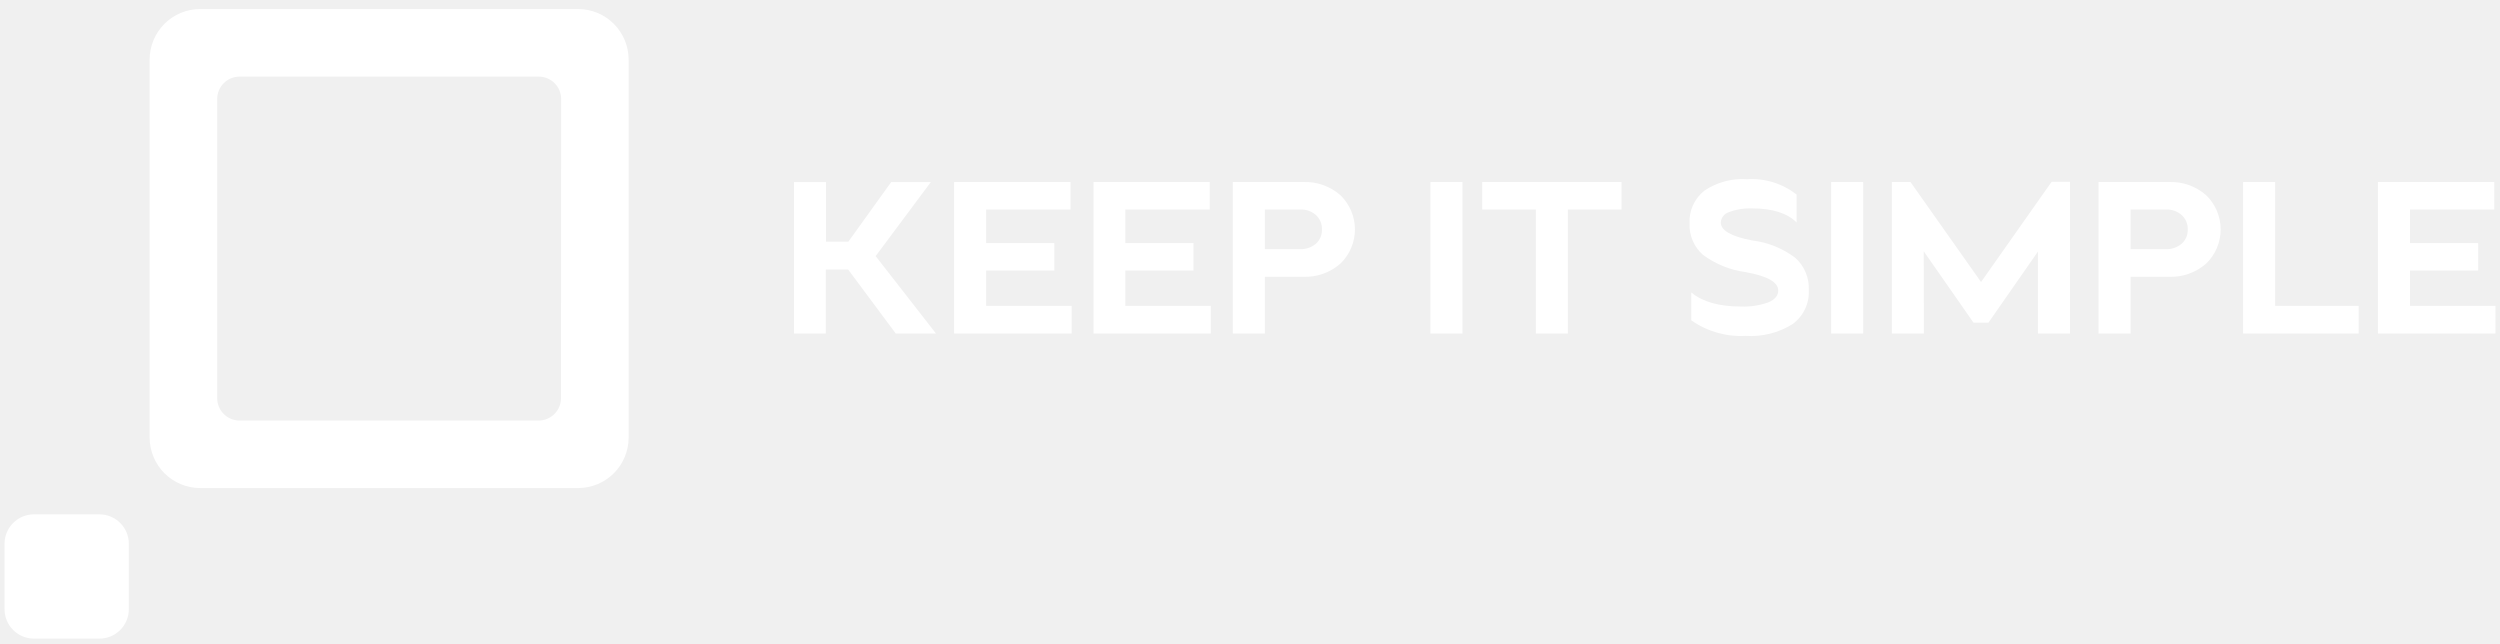
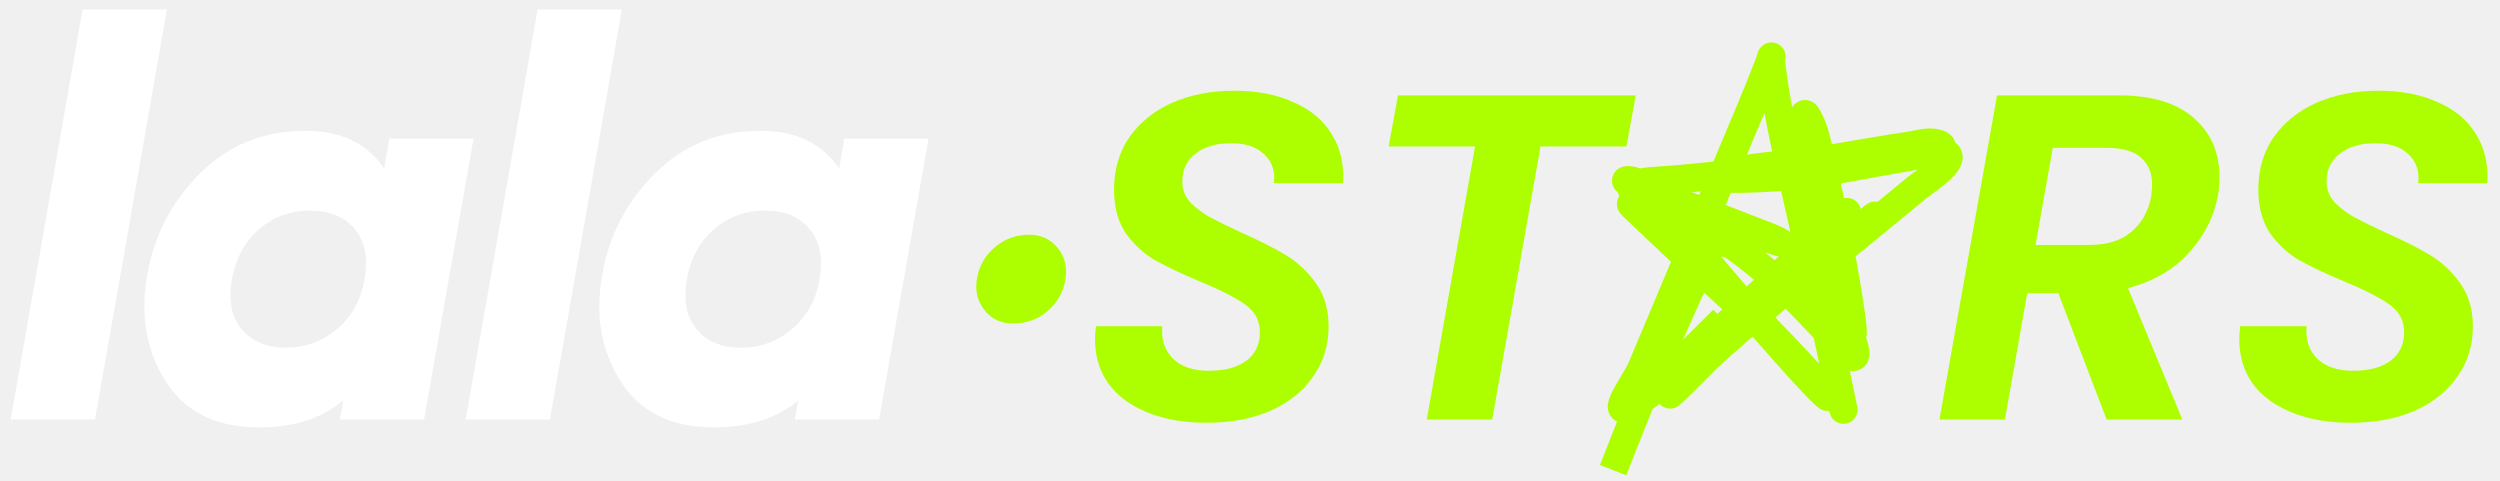
- <svg xmlns="http://www.w3.org/2000/svg" width="167" height="43" viewBox="0 0 167 43" fill="none">
-   <path d="M38.629 0.604H13.364C12.471 0.606 11.616 0.962 10.985 1.593C10.353 2.225 9.997 3.08 9.995 3.973V29.237C9.999 30.129 10.355 30.983 10.986 31.614C11.617 32.244 12.472 32.599 13.364 32.602H38.629C39.52 32.599 40.374 32.244 41.005 31.613C41.635 30.983 41.99 30.129 41.993 29.237V3.973C41.99 3.081 41.635 2.226 41.005 1.595C40.375 0.964 39.52 0.607 38.629 0.604ZM37.474 26.599C37.474 26.995 37.316 27.375 37.036 27.655C36.756 27.935 36.377 28.093 35.981 28.093H16.002C15.606 28.093 15.226 27.935 14.946 27.655C14.666 27.375 14.509 26.995 14.509 26.599V6.611C14.509 6.215 14.666 5.835 14.946 5.555C15.226 5.275 15.606 5.118 16.002 5.118H35.991C36.387 5.118 36.766 5.275 37.046 5.555C37.326 5.835 37.484 6.215 37.484 6.611L37.474 26.599Z" fill="white" />
-   <path d="M6.64 34.358H2.27C1.184 34.358 0.304 35.239 0.304 36.324V40.694C0.304 41.78 1.184 42.66 2.27 42.66H6.64C7.726 42.66 8.606 41.78 8.606 40.694V36.324C8.606 35.239 7.726 34.358 6.64 34.358Z" fill="white" />
-   <path d="M53.038 22.279V12.16H55.178V16.142H56.671L59.533 12.16H62.181L58.493 17.108L62.524 22.279H59.836L56.656 18.003H55.163V22.279H53.038Z" fill="white" />
-   <path d="M63.734 22.279V12.16H71.513V13.997H65.874V16.236H70.428V18.073H65.874V20.432H71.588V22.279H63.734Z" fill="white" />
-   <path d="M73.046 22.279V12.16H80.81V13.997H75.171V16.236H79.725V18.073H75.171V20.432H80.88V22.279H73.046Z" fill="white" />
-   <path d="M84.493 22.278H82.353V12.159H87.051C87.963 12.123 88.853 12.438 89.54 13.04C89.846 13.336 90.09 13.691 90.257 14.084C90.424 14.476 90.51 14.898 90.51 15.325C90.51 15.751 90.424 16.173 90.257 16.565C90.09 16.958 89.846 17.313 89.54 17.609C88.853 18.21 87.963 18.526 87.051 18.49H84.493V22.278ZM84.493 16.643H86.847C87.232 16.659 87.609 16.529 87.902 16.28C88.036 16.16 88.141 16.013 88.211 15.848C88.281 15.682 88.313 15.504 88.305 15.325C88.312 15.145 88.279 14.966 88.21 14.8C88.14 14.634 88.035 14.485 87.902 14.364C87.611 14.109 87.233 13.977 86.847 13.996H84.493V16.643Z" fill="white" />
-   <path d="M95.552 12.16H97.692V22.279H95.552V12.16Z" fill="white" />
-   <path d="M99.011 12.16H108.319V13.997H104.735V22.279H102.595V13.997H99.011V12.16Z" fill="white" />
-   <path d="M112.863 14.937C112.839 14.516 112.917 14.096 113.09 13.712C113.264 13.328 113.527 12.992 113.859 12.732C114.697 12.17 115.698 11.902 116.706 11.97C117.898 11.894 119.077 12.261 120.015 13.001V14.862C119.388 14.235 118.393 13.921 117.029 13.921C116.506 13.899 115.985 13.984 115.496 14.17C115.345 14.215 115.211 14.306 115.113 14.43C115.015 14.553 114.957 14.704 114.949 14.862C114.949 15.396 115.647 15.796 117.044 16.062C118.089 16.186 119.082 16.587 119.921 17.221C120.223 17.49 120.461 17.823 120.618 18.196C120.775 18.569 120.846 18.972 120.827 19.376C120.85 19.816 120.763 20.254 120.573 20.652C120.384 21.049 120.098 21.392 119.742 21.651C118.805 22.235 117.708 22.511 116.606 22.437C115.314 22.508 114.036 22.142 112.978 21.397V19.536C113.729 20.163 114.834 20.476 116.302 20.476C116.922 20.5 117.54 20.405 118.124 20.198C118.567 20.009 118.786 19.745 118.786 19.406C118.786 18.849 118.059 18.439 116.606 18.177C115.579 18.04 114.603 17.646 113.769 17.032C113.47 16.773 113.234 16.451 113.077 16.088C112.92 15.725 112.847 15.332 112.863 14.937Z" fill="white" />
-   <path d="M122.32 12.16H124.46V22.279H122.32V12.16Z" fill="white" />
-   <path d="M128.516 22.278H126.376V12.159H127.62L132.334 18.839L137.047 12.145H138.276V22.278H136.136V16.803L132.826 21.556H131.831L128.506 16.788L128.516 22.278Z" fill="white" />
-   <path d="M142.323 22.278H140.183V12.159H144.882C145.793 12.123 146.684 12.438 147.37 13.04C147.677 13.336 147.921 13.691 148.088 14.084C148.254 14.476 148.34 14.898 148.34 15.325C148.34 15.751 148.254 16.173 148.088 16.565C147.921 16.958 147.677 17.313 147.37 17.609C146.684 18.21 145.793 18.526 144.882 18.49H142.323V22.278ZM142.323 16.643H144.677C145.062 16.66 145.439 16.53 145.733 16.28C145.868 16.161 145.974 16.014 146.045 15.849C146.116 15.683 146.148 15.504 146.141 15.325C146.147 15.144 146.114 14.965 146.044 14.799C145.973 14.633 145.867 14.484 145.733 14.364C145.442 14.109 145.064 13.977 144.677 13.996H142.323V16.643Z" fill="white" />
-   <path d="M149.839 22.279V12.16H151.979V20.432H157.558V22.279H149.839Z" fill="white" />
-   <path d="M158.847 22.279V12.16H166.617V13.997H160.987V16.236H165.542V18.073H160.987V20.432H166.696V22.279H158.847Z" fill="white" />
+ <svg xmlns="http://www.w3.org/2000/svg" width="177" height="34" viewBox="0 0 177 34" fill="none">
+   <path d="M5.846 0.671L2.985 17.018L0.758 29.702H6.722L8.91 17.295L11.814 0.671H5.846Z" fill="white" />
+   <path d="M27.562 9.816L27.203 11.926C25.982 10.148 24.126 9.259 21.636 9.259C18.693 9.259 16.22 10.247 14.218 12.224C12.216 14.2 10.964 16.552 10.459 19.284C9.902 22.171 10.312 24.726 11.693 26.94C13.07 29.154 15.284 30.259 18.335 30.259C20.799 30.259 22.789 29.624 24.299 28.351L24.062 29.702H30.026L33.526 9.816H27.562ZM25.809 19.759V19.802C25.546 21.261 24.895 22.426 23.863 23.297C22.827 24.174 21.619 24.614 20.242 24.614C18.866 24.614 17.817 24.174 17.101 23.297C16.384 22.426 16.16 21.243 16.423 19.759C16.691 18.274 17.334 17.096 18.352 16.22C19.375 15.344 20.575 14.908 21.951 14.908C23.328 14.908 24.385 15.344 25.115 16.22C25.844 17.096 26.077 18.274 25.809 19.759Z" fill="white" />
+   <path d="M38.062 0.671L35.197 17.018L32.97 29.702H38.934L41.122 17.295L44.026 0.671H38.062Z" fill="white" />
+   <path d="M59.772 9.816L59.414 11.926C58.197 10.148 56.337 9.259 53.847 9.259C50.904 9.259 48.431 10.247 46.429 12.224C44.426 14.2 43.175 16.552 42.67 19.284C42.113 22.171 42.527 24.726 43.904 26.94C45.281 29.154 47.495 30.259 50.546 30.259C53.014 30.259 54.999 29.624 56.514 28.351L56.272 29.702H62.236L65.741 9.816H59.772ZM58.025 19.759V19.802C57.757 21.261 57.11 22.426 56.074 23.297C55.038 24.174 53.834 24.614 52.457 24.614C51.081 24.614 50.028 24.174 49.311 23.297C48.599 22.426 48.371 21.243 48.638 19.759C48.901 18.274 49.544 17.096 50.567 16.22C51.586 15.344 52.785 14.908 54.166 14.908C55.547 14.908 56.596 15.344 57.325 16.22C58.055 17.096 58.288 18.274 58.025 19.759Z" fill="white" />
+   <path d="M74.901 17.573C74.392 16.934 73.71 16.615 72.847 16.615C71.984 16.615 71.142 16.908 70.448 17.491C69.753 18.078 69.33 18.812 69.174 19.692C69.019 20.551 69.192 21.302 69.688 21.94C70.184 22.583 70.862 22.903 71.721 22.903C72.67 22.903 73.486 22.609 74.172 22.022C74.854 21.44 75.272 20.706 75.428 19.826C75.583 18.963 75.406 18.212 74.901 17.573Z" fill="#ADFF00" />
+   <path d="M85.418 29.932C83.116 29.932 81.22 29.417 79.729 28.387C78.261 27.334 77.526 25.866 77.526 23.981C77.526 23.784 77.548 23.488 77.592 23.093H82.294C82.206 24.014 82.447 24.77 83.017 25.362C83.609 25.954 84.464 26.25 85.582 26.25C86.7 26.25 87.577 26.019 88.212 25.559C88.87 25.077 89.199 24.397 89.199 23.52C89.199 22.709 88.859 22.063 88.18 21.581C87.522 21.098 86.481 20.561 85.056 19.969C83.741 19.421 82.667 18.917 81.834 18.457C81.023 17.997 80.321 17.361 79.729 16.55C79.159 15.717 78.874 14.676 78.874 13.426C78.874 12.002 79.236 10.763 79.96 9.711C80.705 8.659 81.713 7.848 82.984 7.278C84.278 6.708 85.746 6.423 87.39 6.423C89.012 6.423 90.415 6.697 91.599 7.245C92.805 7.771 93.703 8.527 94.295 9.514C94.909 10.5 95.172 11.651 95.084 12.966H90.185L90.218 12.604C90.218 11.881 89.944 11.289 89.396 10.829C88.87 10.368 88.125 10.138 87.16 10.138C86.13 10.138 85.297 10.379 84.661 10.862C84.026 11.344 83.708 12.002 83.708 12.835C83.708 13.383 83.883 13.865 84.234 14.281C84.606 14.676 85.056 15.027 85.582 15.333C86.108 15.618 86.864 15.991 87.851 16.451C89.144 17.021 90.207 17.558 91.04 18.062C91.873 18.567 92.585 19.235 93.177 20.068C93.769 20.901 94.065 21.92 94.065 23.126C94.065 24.441 93.703 25.614 92.98 26.644C92.278 27.674 91.27 28.485 89.955 29.077C88.662 29.647 87.149 29.932 85.418 29.932Z" fill="#ADFF00" />
+   <path d="M115.81 6.752L115.153 10.368H109.07L105.65 29.702H101.014L104.434 10.368H98.318L98.976 6.752H115.81Z" fill="#ADFF00" />
+   <path d="M150.004 6.752C152.35 6.752 154.125 7.289 155.331 8.363C156.537 9.415 157.139 10.796 157.139 12.506C157.139 12.922 157.106 13.35 157.041 13.788C156.778 15.278 156.098 16.638 155.002 17.865C153.928 19.071 152.481 19.915 150.662 20.397L154.509 29.702H149.15L145.73 20.759H143.527L141.949 29.702H137.313L141.39 6.752H150.004ZM152.306 13.887C152.35 13.492 152.372 13.229 152.372 13.098C152.372 12.264 152.109 11.618 151.583 11.158C151.057 10.697 150.257 10.467 149.182 10.467H145.335L144.119 17.339H147.966C149.193 17.339 150.169 17.032 150.892 16.418C151.637 15.805 152.109 14.961 152.306 13.887Z" fill="#ADFF00" />
+   <path d="M166.432 29.932C164.13 29.932 162.234 29.417 160.744 28.387C159.275 27.334 158.541 25.866 158.541 23.981C158.541 23.784 158.563 23.488 158.607 23.093H163.308C163.221 24.014 163.462 24.77 164.032 25.362C164.624 25.954 165.479 26.25 166.596 26.25C167.714 26.25 168.591 26.019 169.227 25.559C169.884 25.077 170.213 24.397 170.213 23.52C170.213 22.709 169.874 22.063 169.194 21.581C168.536 21.098 167.495 20.561 166.07 19.969C164.755 19.421 163.681 18.917 162.848 18.457C162.037 17.997 161.336 17.361 160.744 16.55C160.174 15.717 159.889 14.676 159.889 13.426C159.889 12.002 160.251 10.763 160.974 9.711C161.719 8.659 162.728 7.848 163.999 7.278C165.292 6.708 166.761 6.423 168.405 6.423C170.027 6.423 171.43 6.697 172.614 7.245C173.819 7.771 174.718 8.527 175.31 9.514C175.923 10.5 176.186 11.651 176.099 12.966H171.2L171.233 12.604C171.233 11.881 170.959 11.289 170.411 10.829C169.884 10.368 169.139 10.138 168.175 10.138C167.144 10.138 166.312 10.379 165.676 10.862C165.04 11.344 164.722 12.002 164.722 12.835C164.722 13.383 164.898 13.865 165.248 14.281C165.621 14.676 166.07 15.027 166.596 15.333C167.123 15.618 167.879 15.991 168.865 16.451C170.158 17.021 171.222 17.558 172.055 18.062C172.888 18.567 173.6 19.235 174.192 20.068C174.784 20.901 175.08 21.92 175.08 23.126C175.08 24.441 174.718 25.614 173.994 26.644C173.293 27.674 172.285 28.485 170.97 29.077C169.676 29.647 168.164 29.932 166.432 29.932Z" fill="#ADFF00" />
+   <path d="M114.575 32.355C116.714 26.867 117.321 25.733 119.714 20.352C121.592 16.132 122.034 15.168 119.783 19.704C118.766 21.753 117.789 23.822 116.762 25.865C116.242 26.9 116.259 28.639 115.14 28.938C114.13 29.207 115.854 26.97 116.25 26.002C116.734 24.817 122.031 12.294 122.497 11.187C123.314 9.244 124.501 6.469 125.33 4.292C125.523 3.783 125.351 4.07 125.364 4.189C125.842 8.535 127.042 12.972 127.958 17.212C128.777 21.002 129.649 24.781 130.433 28.579C130.875 30.719 129.485 24.312 129.102 22.162C128.527 18.935 127.464 12.916 127.446 9.361C127.444 8.931 127.658 7.787 127.89 8.149C128.584 9.232 128.721 10.588 129.033 11.836C129.707 14.528 130.665 19.484 131.064 22.401C131.508 25.632 130.47 21.891 130.262 21.274C129.404 18.725 126.834 11.094 127.446 13.713C127.801 15.232 129.492 19.926 129.836 20.95C130.299 22.331 132.211 25.873 130.928 25.183C130.229 24.807 129.872 23.997 129.324 23.425C126.582 20.563 125.563 19.454 122.223 17.041C120.542 15.827 118.348 15.316 116.881 13.85C115.7 12.668 120.006 15.033 121.575 15.608C122.709 16.023 123.846 16.43 124.988 16.82C125.314 16.93 126.281 17.272 125.978 17.11C125.36 16.778 124.685 16.565 124.033 16.307C122.513 15.708 118.366 14.103 116.728 13.577C114.171 12.755 116.201 13.761 117.103 14.225C117.218 14.284 121.775 16.421 122.326 16.956C123.322 17.923 119.639 16.214 118.366 15.659C117.462 15.264 114.885 13.921 115.601 14.601C131.726 29.905 121.856 19.704 123.384 21.598C124.774 22.951 126.125 24.343 127.446 25.763C128.117 26.484 128.802 27.203 129.358 28.016C129.61 28.385 128.674 27.437 128.368 27.111C124.04 22.497 120.164 17.462 115.789 12.894C115.642 12.741 114.981 12.708 115.157 12.826C115.64 13.148 116.319 12.862 116.898 12.826C119.809 12.642 121.92 12.399 124.92 11.972C126.756 11.711 128.585 11.397 130.416 11.102C131.976 10.851 133.528 10.552 135.092 10.334C135.777 10.239 136.497 9.963 137.158 10.163C138.744 10.644 134.023 11.281 132.396 11.597C129.473 12.163 126.329 12.619 123.333 12.655C120.485 12.69 122.078 12.224 123.504 11.989C125.303 11.693 128.408 11.437 130.296 11.341C132.239 11.242 122.571 12.23 124.51 12.092C128.543 11.804 132.638 10.738 136.663 10.675C139.794 10.626 136.356 12.768 135.707 13.303C115.798 29.746 146.465 3.643 124.203 22.418C122.721 23.667 121.28 24.965 119.851 26.275C118.929 27.121 116.529 29.722 120.312 25.916C122.427 23.789 126.37 19.639 128.385 17.519C129.379 16.473 132.209 13.601 129.836 15.847C126.599 18.909 123.354 21.961 120.107 25.012C117.417 27.539 131.203 15.276 128.368 17.639C124.451 20.903 120.705 24.386 116.898 27.777C115.342 29.163 119.828 24.813 121.302 23.339" stroke="#ADFF00" stroke-width="2" stroke-linecap="square" />
</svg>
